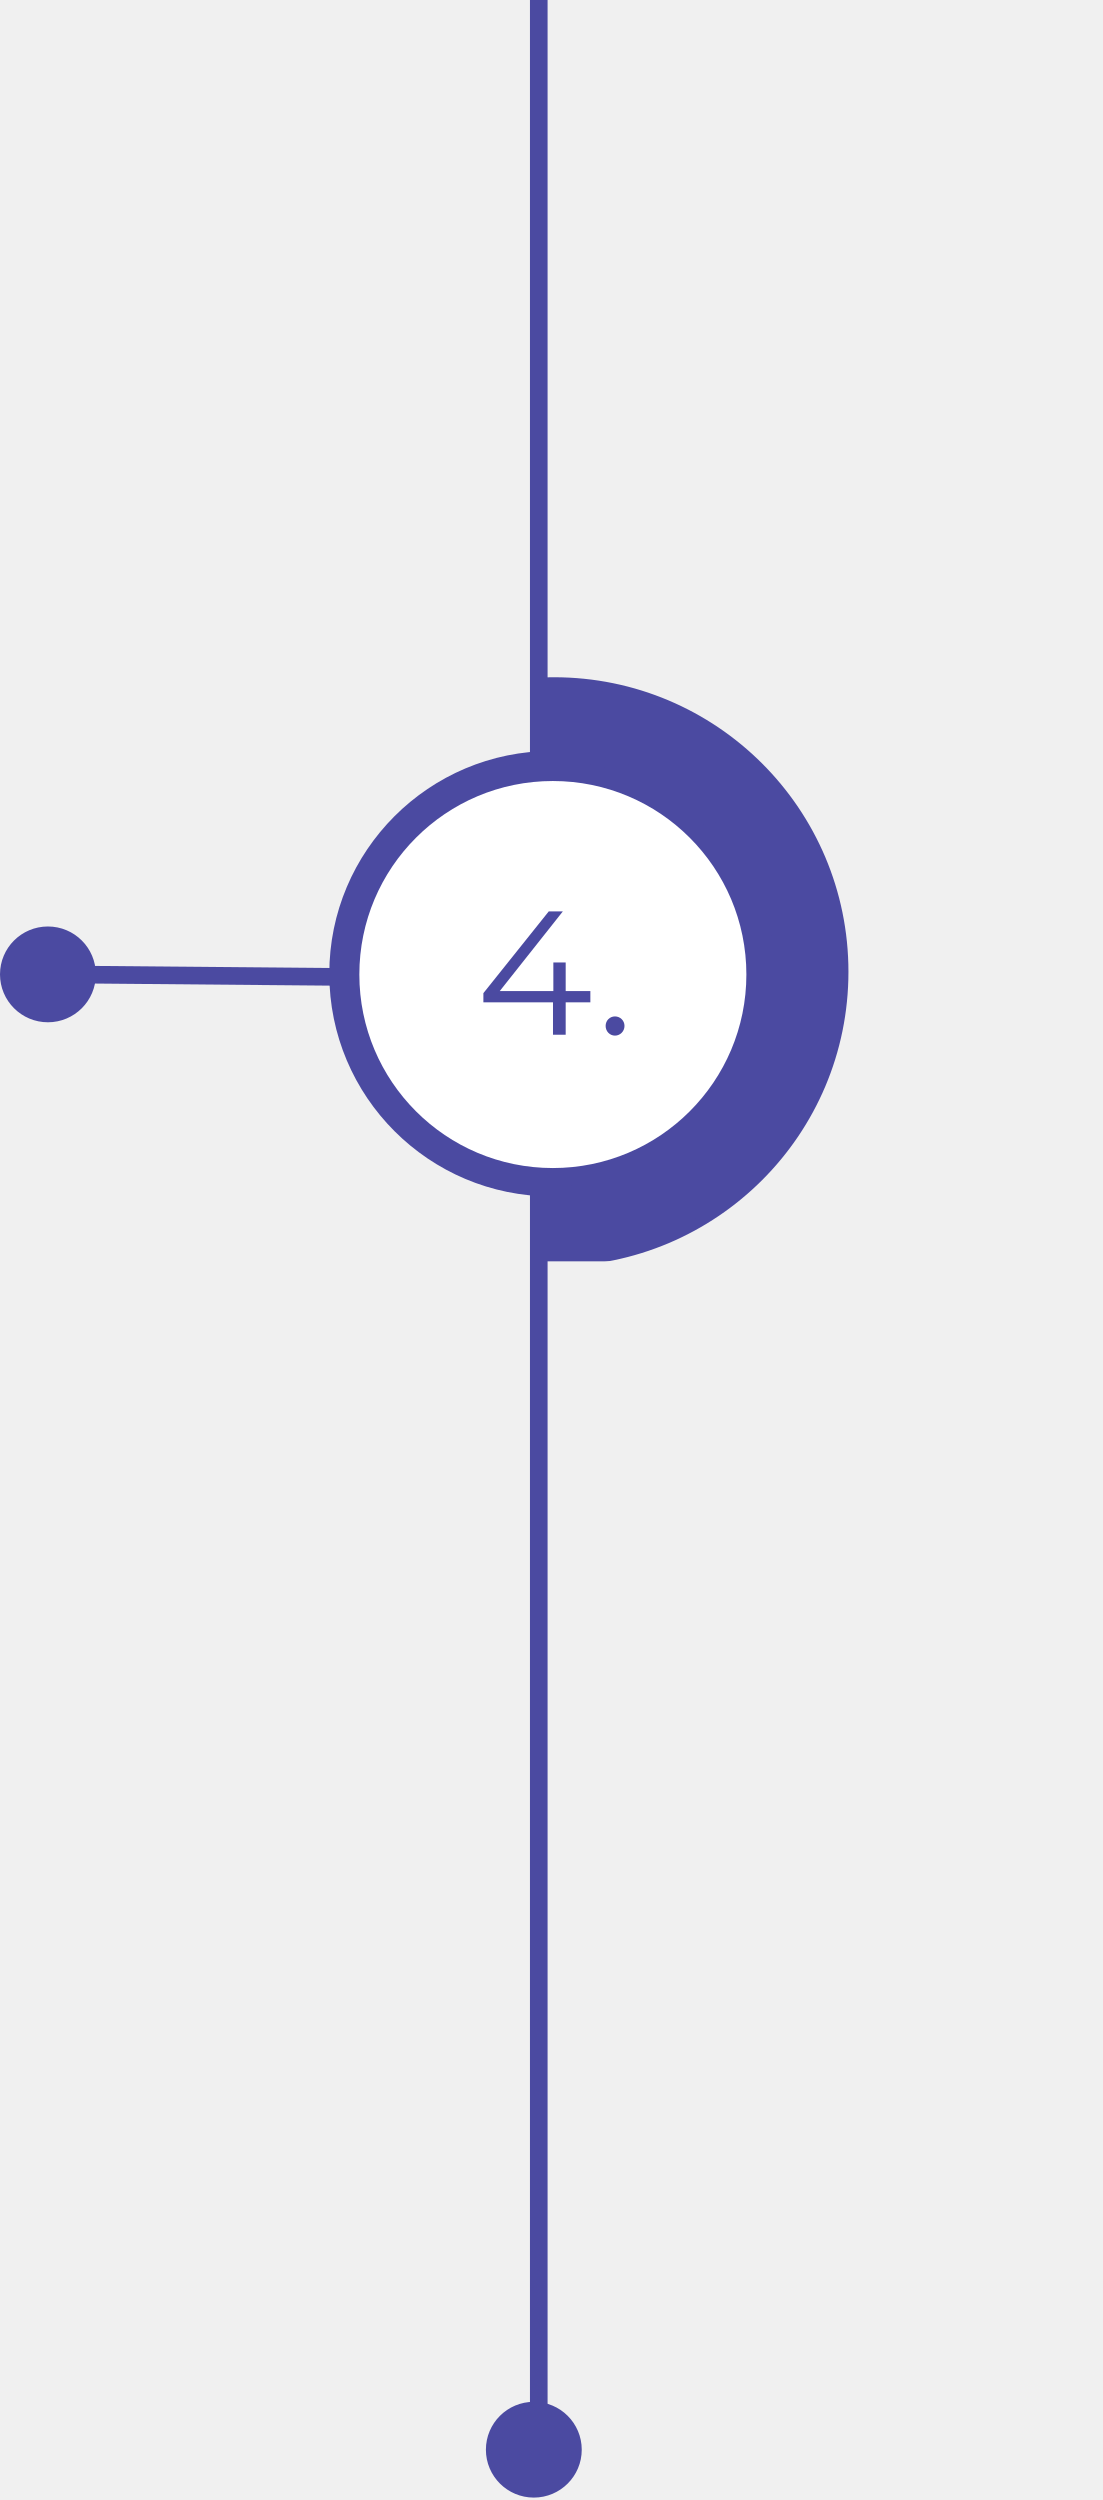
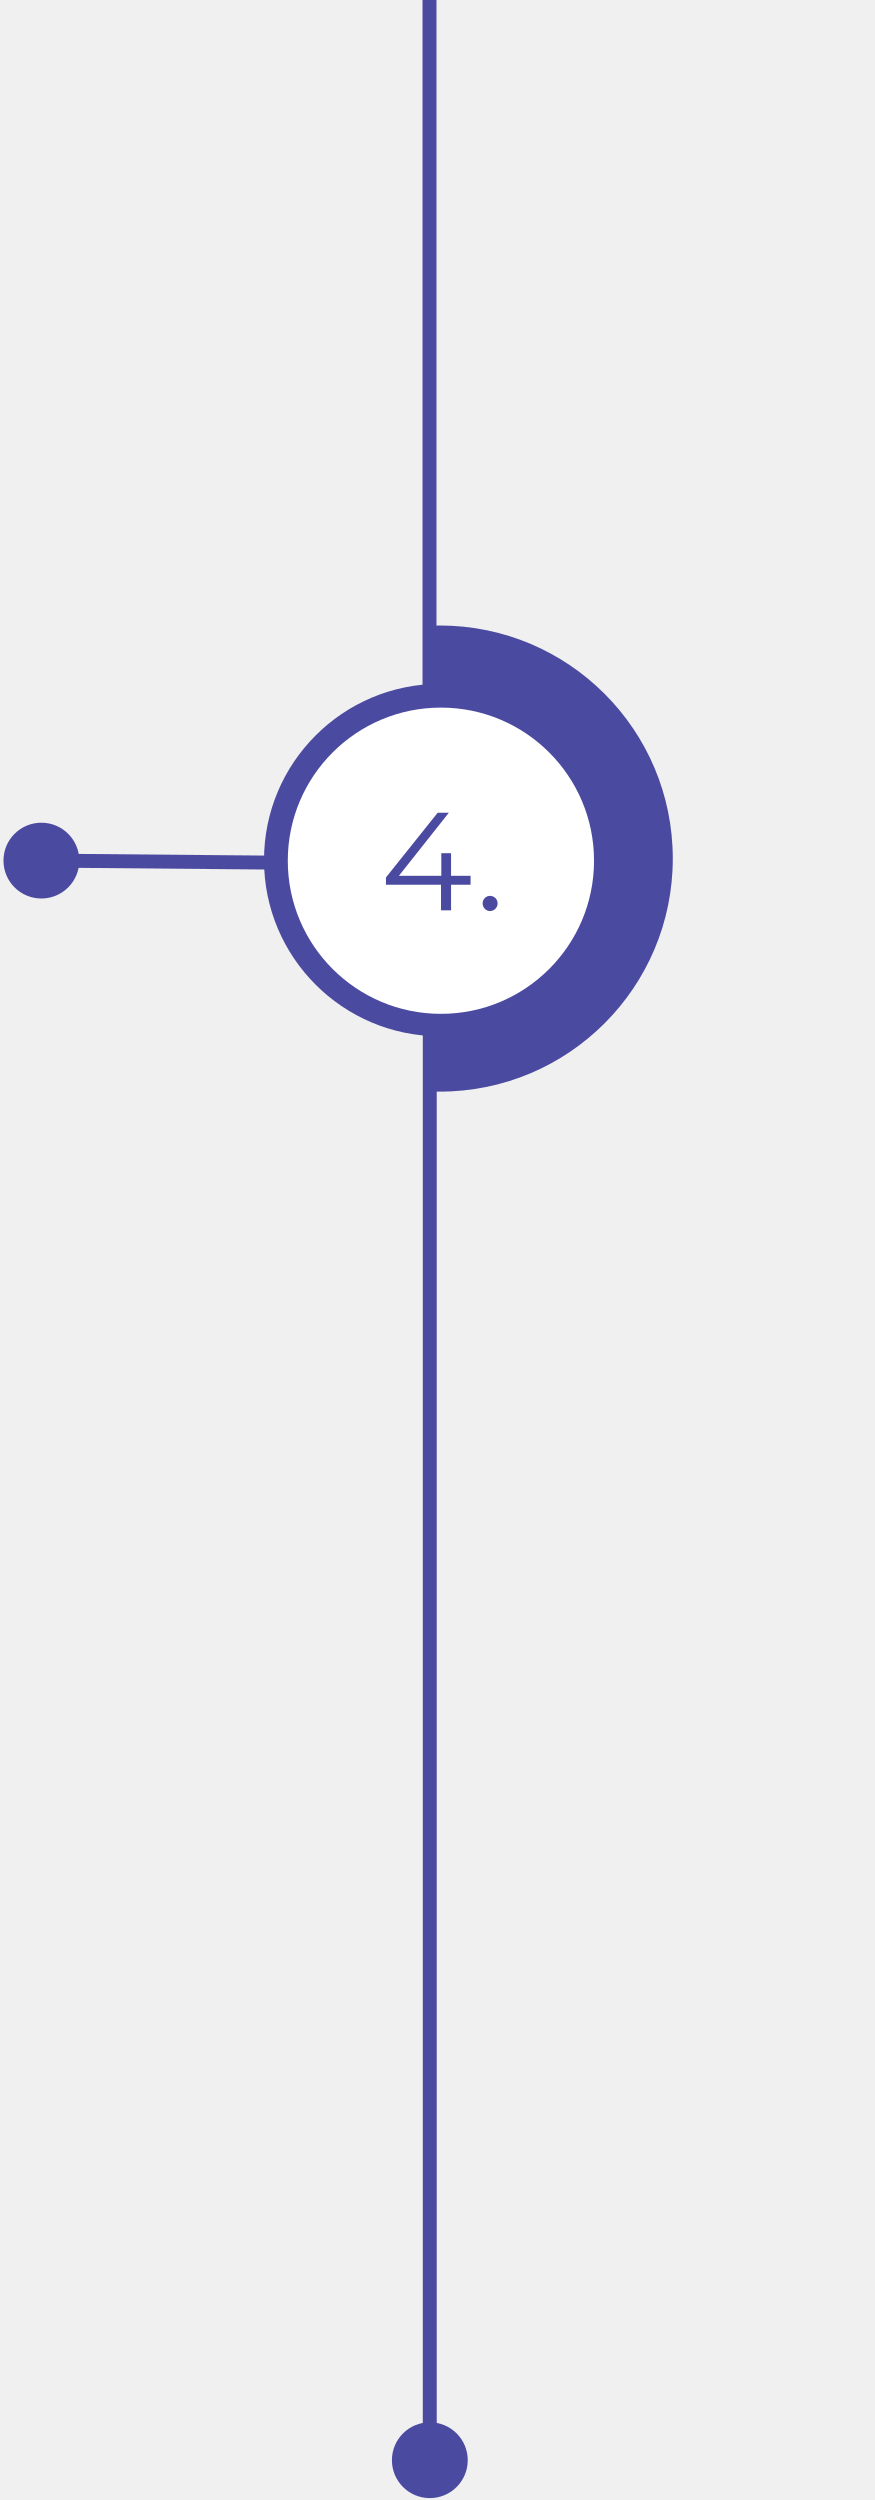
- <svg xmlns="http://www.w3.org/2000/svg" viewBox="0 0 438 993" fill="none">
-   <path d="M19.034 404.05C28.441 404.05 36.067 396.42 36.067 387.02C36.067 377.62 28.441 370 19.034 370C9.626 370 2 377.62 2 387.02C2 396.42 9.626 404.05 19.034 404.05Z" fill="#4B4AA1" stroke="#4B4AA1" stroke-width="4" stroke-miterlimit="10" />
-   <path d="M19 387L142.957 388.1" stroke="#4B4AA1" stroke-width="7" stroke-miterlimit="10" />
-   <path d="M212.034 990.045C221.441 990.045 229.068 982.424 229.068 973.023C229.068 963.621 221.441 956 212.034 956C202.626 956 195 963.621 195 973.023C195 982.424 202.626 990.045 212.034 990.045Z" fill="#4B4AA1" stroke="#4B4AA1" stroke-width="4" stroke-miterlimit="10" />
-   <path d="M214 473V973" stroke="#4B4AA1" stroke-width="7" stroke-miterlimit="10" />
-   <path d="M214 0V300" stroke="#4B4AA1" stroke-width="7" stroke-miterlimit="10" />
-   <mask id="mask0" mask-type="alpha" maskUnits="userSpaceOnUse" x="214" y="261" width="223" height="240">
-     <path d="M437 261H214V501H437V261Z" fill="white" />
+ <svg xmlns="http://www.w3.org/2000/svg" fill="none" viewBox="0 0 439 1255">
+   <rect width="100%" height="100%" />
+   <mask id="a" maskUnits="userSpaceOnUse" x="216" y="313" width="223" height="240">
+     <path d="M439 313H216v240h223V313z" fill="#fff" />
  </mask>
-   <g mask="url(#mask0)">
-     <path d="M220 501C283.508 501 335 449.513 335 386C335 322.487 283.508 271 220 271C156.487 271 105 322.487 105 386C105 449.513 156.487 501 220 501Z" fill="#4B4AA1" stroke="#4B4AA1" stroke-width="4" stroke-miterlimit="10" />
+   <g class="currentLayer">
+     <path d="M215.773 1252.05c9.407 0 17.034-7.63 17.034-17.03 0-9.4-7.627-17.02-17.034-17.02-9.408 0-17.034 7.62-17.034 17.02 0 9.4 7.626 17.03 17.034 17.03zM20.773 449.05c9.407 0 17.033-7.63 17.033-17.03 0-9.4-7.626-17.02-17.033-17.02-9.408 0-17.034 7.62-17.034 17.02 0 9.4 7.626 17.03 17.034 17.03z" fill="#4B4AA1" stroke="#4B4AA1" stroke-width="4" stroke-miterlimit="10" />
+     <path d="M20.74 432l123.956 1.1M215.74 518v700M215.609 0v350" stroke="#4B4AA1" stroke-width="7" stroke-miterlimit="10" />
+     <g mask="url(#a)">
+       <path d="M220.74 546c63.507 0 115-51.487 115-115s-51.493-115-115-115c-63.514 0-115 51.487-115 115s51.486 115 115 115z" fill="#4B4AA1" stroke="#4B4AA1" stroke-width="4" stroke-miterlimit="10" />
+     </g>
+     <path d="M221.006 518.225c47.753 0 86.473-38.715 86.473-86.472 0-47.757-38.72-86.472-86.473-86.472-47.757 0-86.472 38.715-86.472 86.472 0 47.757 38.715 86.472 86.472 86.472z" fill="#4B4AA1" stroke="#4B4AA1" stroke-width="4" stroke-miterlimit="10" />
+     <path d="M221.335 508.947c42.454 0 76.864-34.414 76.864-76.864 0-42.451-34.41-76.864-76.864-76.864-42.45 0-76.864 34.413-76.864 76.864 0 42.45 34.414 76.864 76.864 76.864z" fill="#fff" />
+     <path d="M236.23 439.64h-9.8V428.3h-4.9v11.34h-21.28L225.31 408h-5.6l-25.97 32.48v3.64h27.65V457h5.04v-12.88h9.8v-4.48zm9.78 17.71c2.03 0 3.78-1.68 3.78-3.85s-1.75-3.78-3.78-3.78c-2.035 0-3.715 1.61-3.715 3.78s1.68 3.85 3.714 3.85z" fill="#4B4AA1" />
  </g>
-   <path d="M219.267 473.225C267.02 473.225 305.74 434.51 305.74 386.753C305.74 338.996 267.02 300.281 219.267 300.281C171.51 300.281 132.795 338.996 132.795 386.753C132.795 434.51 171.51 473.225 219.267 473.225Z" fill="#4B4AA1" stroke="#4B4AA1" stroke-width="4" stroke-miterlimit="10" />
-   <path d="M219.596 463.947C262.05 463.947 296.46 429.533 296.46 387.083C296.46 344.632 262.05 310.219 219.596 310.219C177.146 310.219 142.732 344.632 142.732 387.083C142.732 429.533 177.146 463.947 219.596 463.947Z" fill="white" />
-   <path d="M234.49 393.64H224.69V382.3H219.79V393.64H198.51L223.57 362H217.97L192 394.48V398.12H219.65V411H224.69V398.12H234.49V393.64ZM244.27 411.35C246.3 411.35 248.05 409.67 248.05 407.5C248.05 405.33 246.3 403.72 244.27 403.72C242.236 403.72 240.556 405.33 240.556 407.5C240.556 409.67 242.236 411.35 244.27 411.35Z" fill="#4B4AA1" />
</svg>
